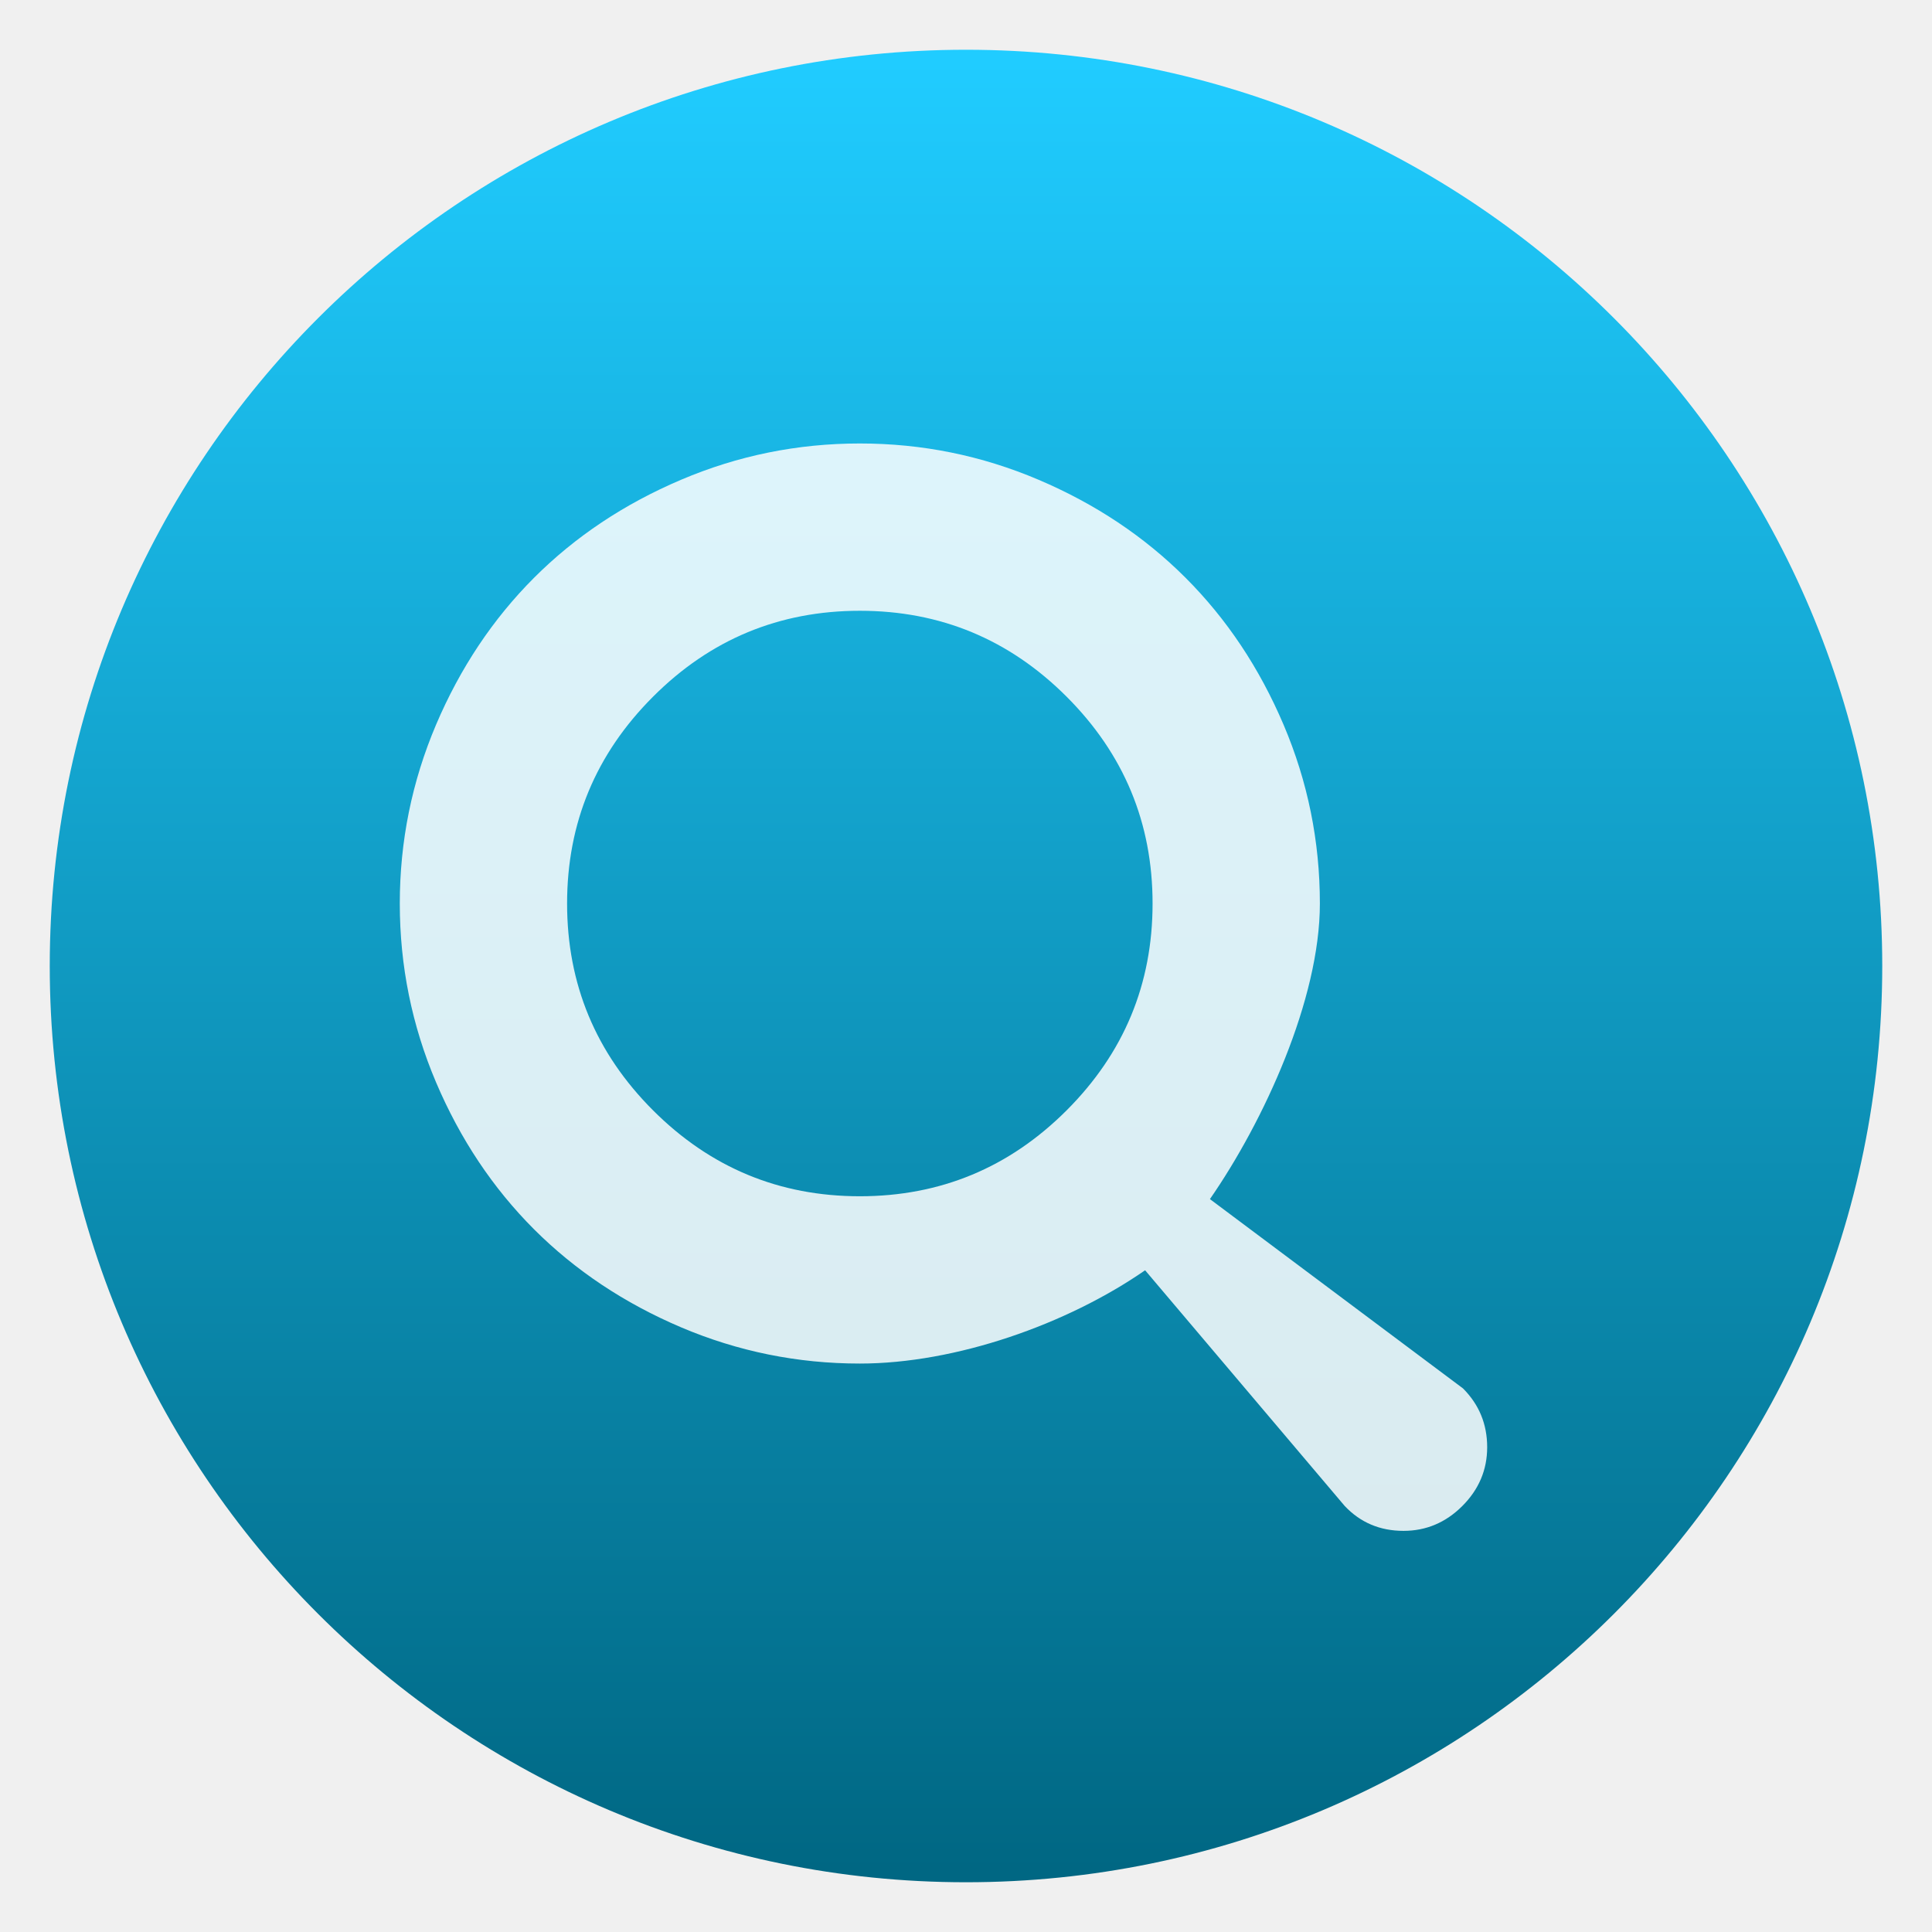
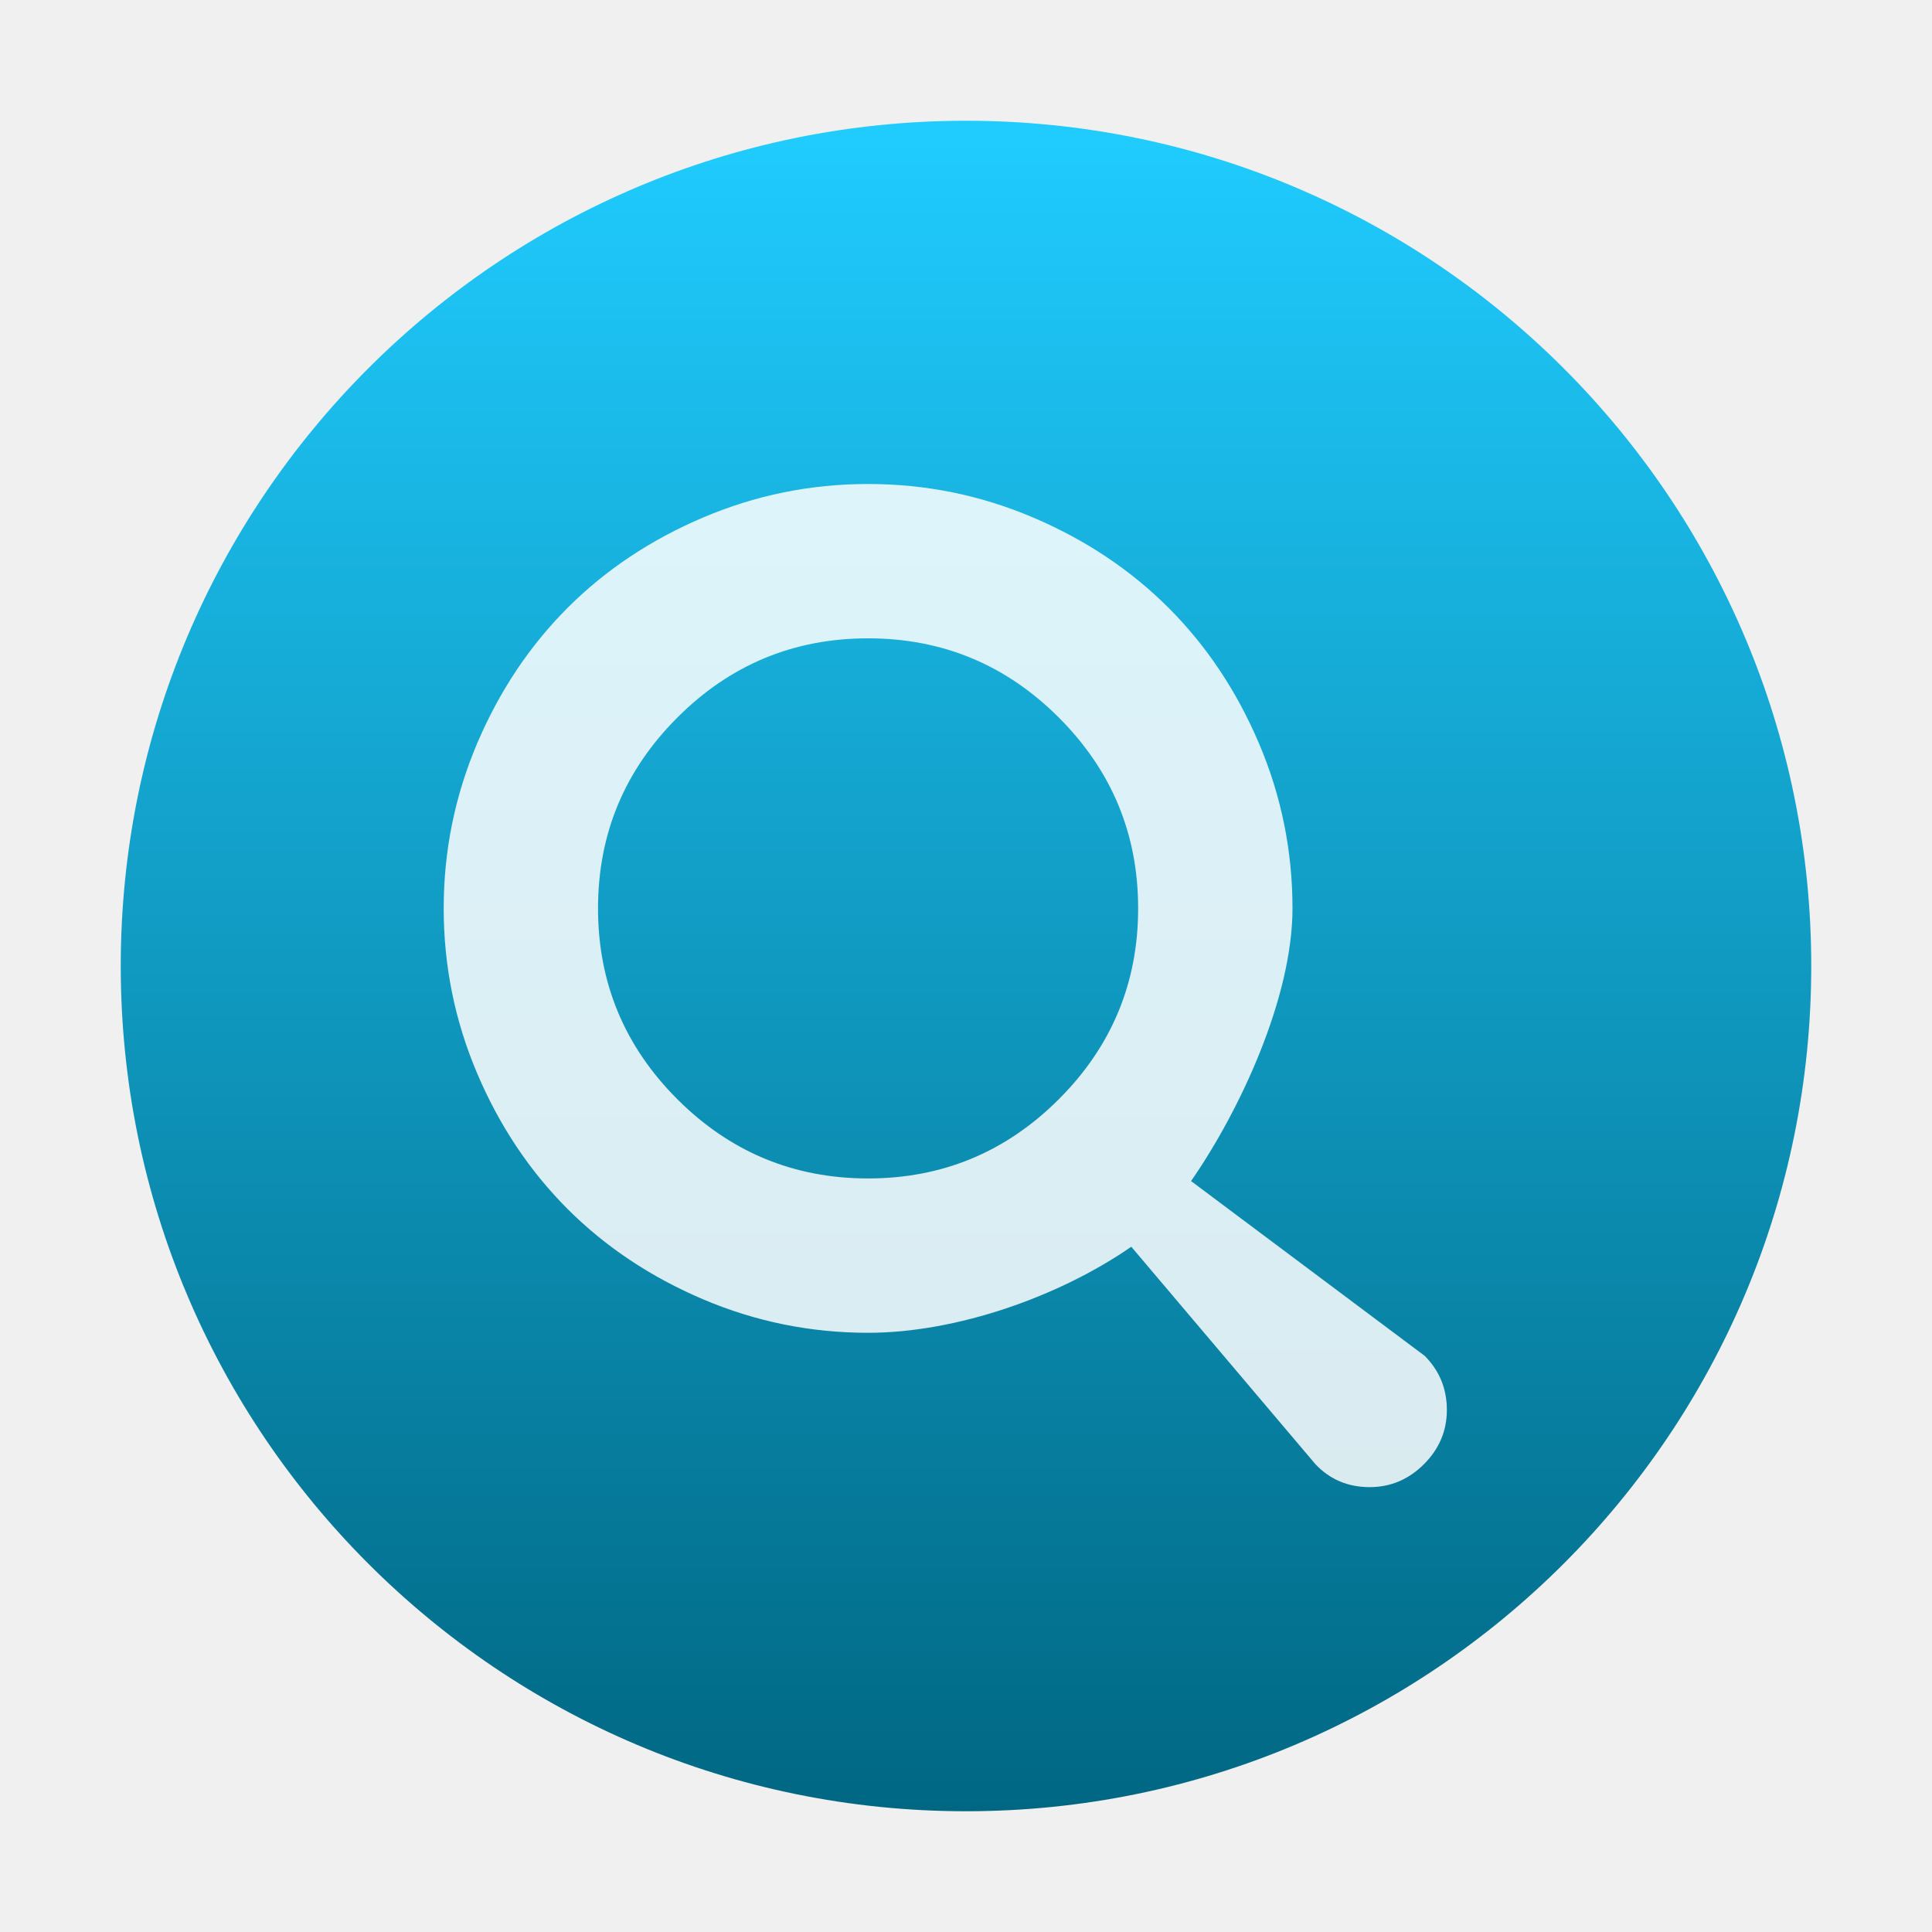
- <svg xmlns="http://www.w3.org/2000/svg" clip-rule="evenodd" fill-rule="evenodd" stroke-linejoin="round" stroke-miterlimit="2" viewBox="0 0 48 48">
-   <linearGradient id="a" x2="1" gradientTransform="matrix(0 -45.5281 45.5281 0 192.818 46.764)" gradientUnits="userSpaceOnUse">
+ <svg xmlns="http://www.w3.org/2000/svg" clip-rule="evenodd" fill-rule="evenodd" stroke-linejoin="round" stroke-miterlimit="2" version="1.1" viewBox="0 0 128 128">
+   <linearGradient id="a" x2="1" gradientTransform="matrix(0 -112 112 0 479.3 120)" gradientUnits="userSpaceOnUse">
    <stop stop-color="#006783" offset="0" />
    <stop stop-color="#20ccff" offset="1" />
  </linearGradient>
-   <circle cx="24" cy="24" r="22.764" fill="url(#a)" />
-   <path transform="matrix(1.38457 0 0 1.38457 -9.67418 -8.85472)" d="m33.239 31.309-4.541-3.397c.969-1.399 1.973-3.584 1.973-5.304 0-1.117-.217-2.187-.651-3.207s-1.02-1.899-1.759-2.638-1.618-1.325-2.638-1.759-2.089-.651-3.207-.651-2.187.217-3.207.651c-1.021.434-1.9 1.02-2.639 1.759-.738.739-1.325 1.618-1.759 2.638-.433 1.021-.65 2.09-.65 3.207 0 1.118.217 2.187.65 3.207.434 1.021 1.021 1.9 1.759 2.639.739.738 1.619 1.325 2.639 1.759 1.02.433 2.089.65 3.207.65 1.72 0 3.719-.704 5.119-1.674l3.582 4.23c.281.297.632.446 1.055.446.406 0 .758-.149 1.055-.446s.446-.648.446-1.055c0-.414-.145-.766-.434-1.055zm-7.112-4.99c-1.028 1.028-2.265 1.542-3.711 1.542s-2.683-.514-3.711-1.542-1.542-2.265-1.542-3.711.514-2.683 1.542-3.711c1.027-1.028 2.265-1.542 3.711-1.542s2.683.514 3.711 1.542 1.542 2.265 1.542 3.711-.514 2.683-1.542 3.711z" fill="#fff" fill-opacity=".85" fill-rule="nonzero" />
+   <circle cx="64" cy="64" r="56" fill="url(#a)" stroke-width="2.46" />
+   <path d="m94.378 89.82-15.467-11.571c3.301-4.765 6.72-12.208 6.72-18.066 0-3.805-0.739-7.449-2.217-10.924-1.478-3.474-3.474-6.468-5.991-8.985-2.517-2.517-5.511-4.513-8.985-5.991-3.474-1.478-7.115-2.217-10.924-2.217-3.808 0-7.449 0.739-10.924 2.217-3.478 1.478-6.472 3.474-8.989 5.991-2.514 2.517-4.513 5.511-5.991 8.985-1.475 3.478-2.214 7.119-2.214 10.924 0 3.808 0.739 7.449 2.214 10.924 1.478 3.478 3.478 6.472 5.991 8.989 2.517 2.514 5.515 4.513 8.989 5.991 3.474 1.475 7.115 2.214 10.924 2.214 5.859 0 12.667-2.398 17.436-5.702l12.201 14.408c0.957 1.012 2.153 1.519 3.594 1.519 1.383 0 2.582-0.508 3.594-1.519 1.012-1.012 1.519-2.207 1.519-3.594 0-1.41-0.494-2.609-1.478-3.594zm-24.225-16.997c-3.502 3.502-7.715 5.252-12.64 5.252-4.925 0-9.139-1.751-12.64-5.252-3.502-3.502-5.252-7.715-5.252-12.64 0-4.925 1.751-9.139 5.252-12.64 3.498-3.502 7.715-5.252 12.64-5.252 4.925 0 9.139 1.751 12.64 5.252 3.502 3.502 5.252 7.715 5.252 12.64 0 4.925-1.751 9.139-5.252 12.64z" fill="#fff" fill-opacity=".85" fill-rule="nonzero" stroke-width="3.406" />
</svg>
